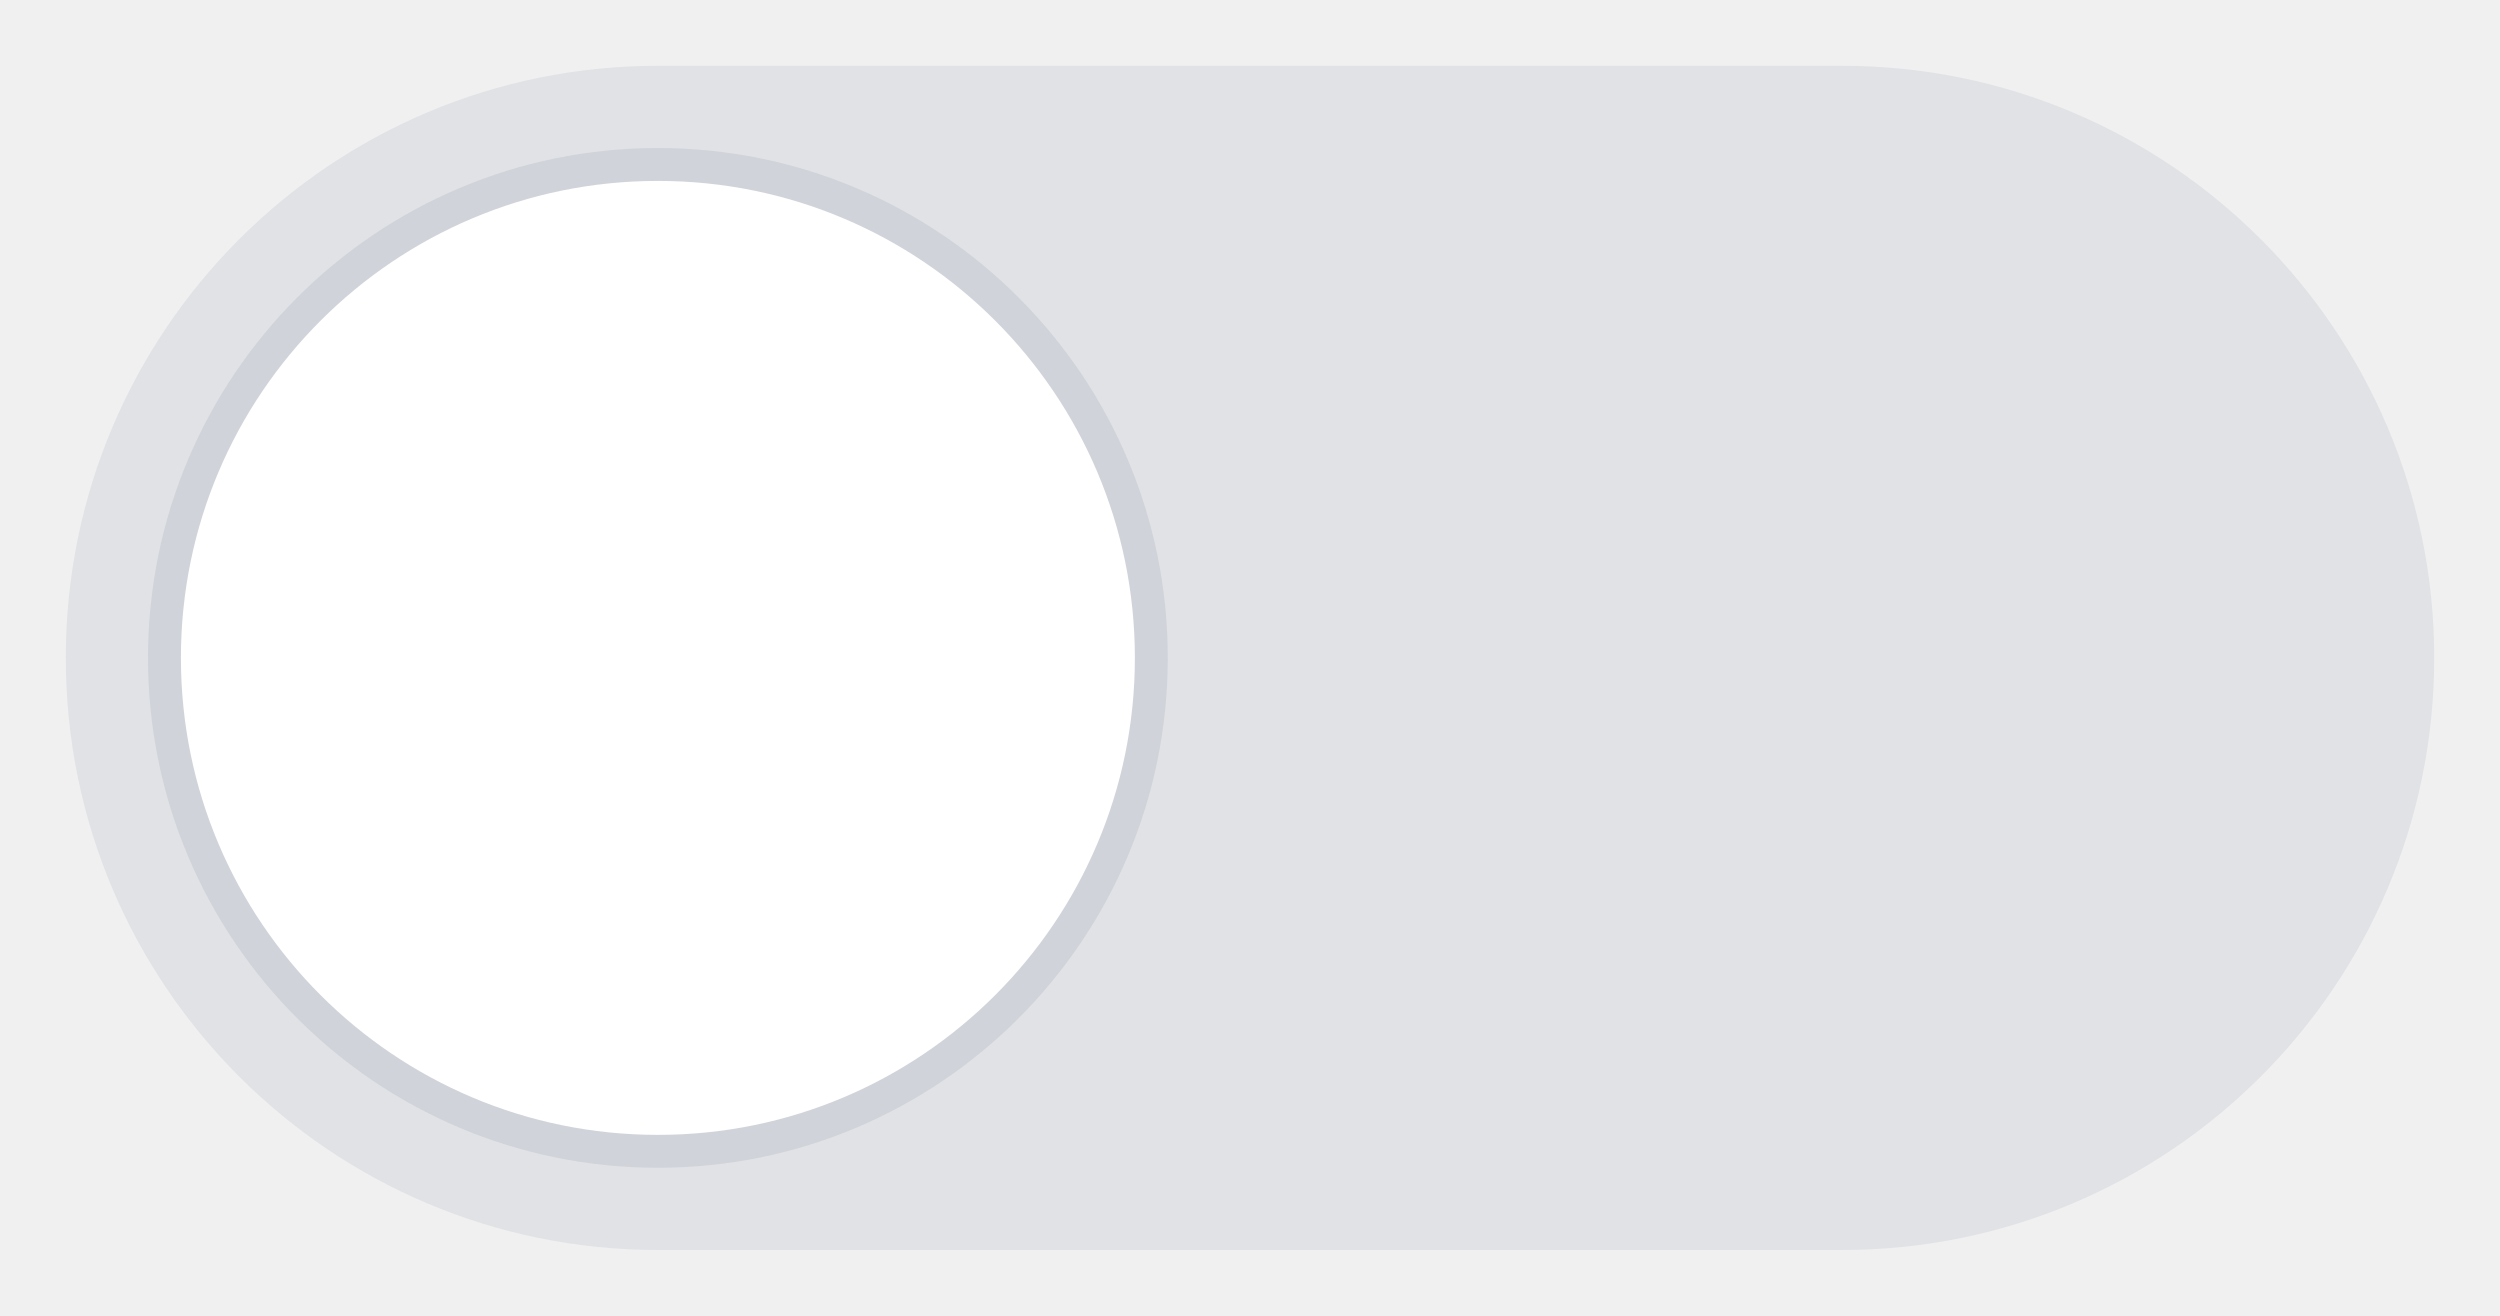
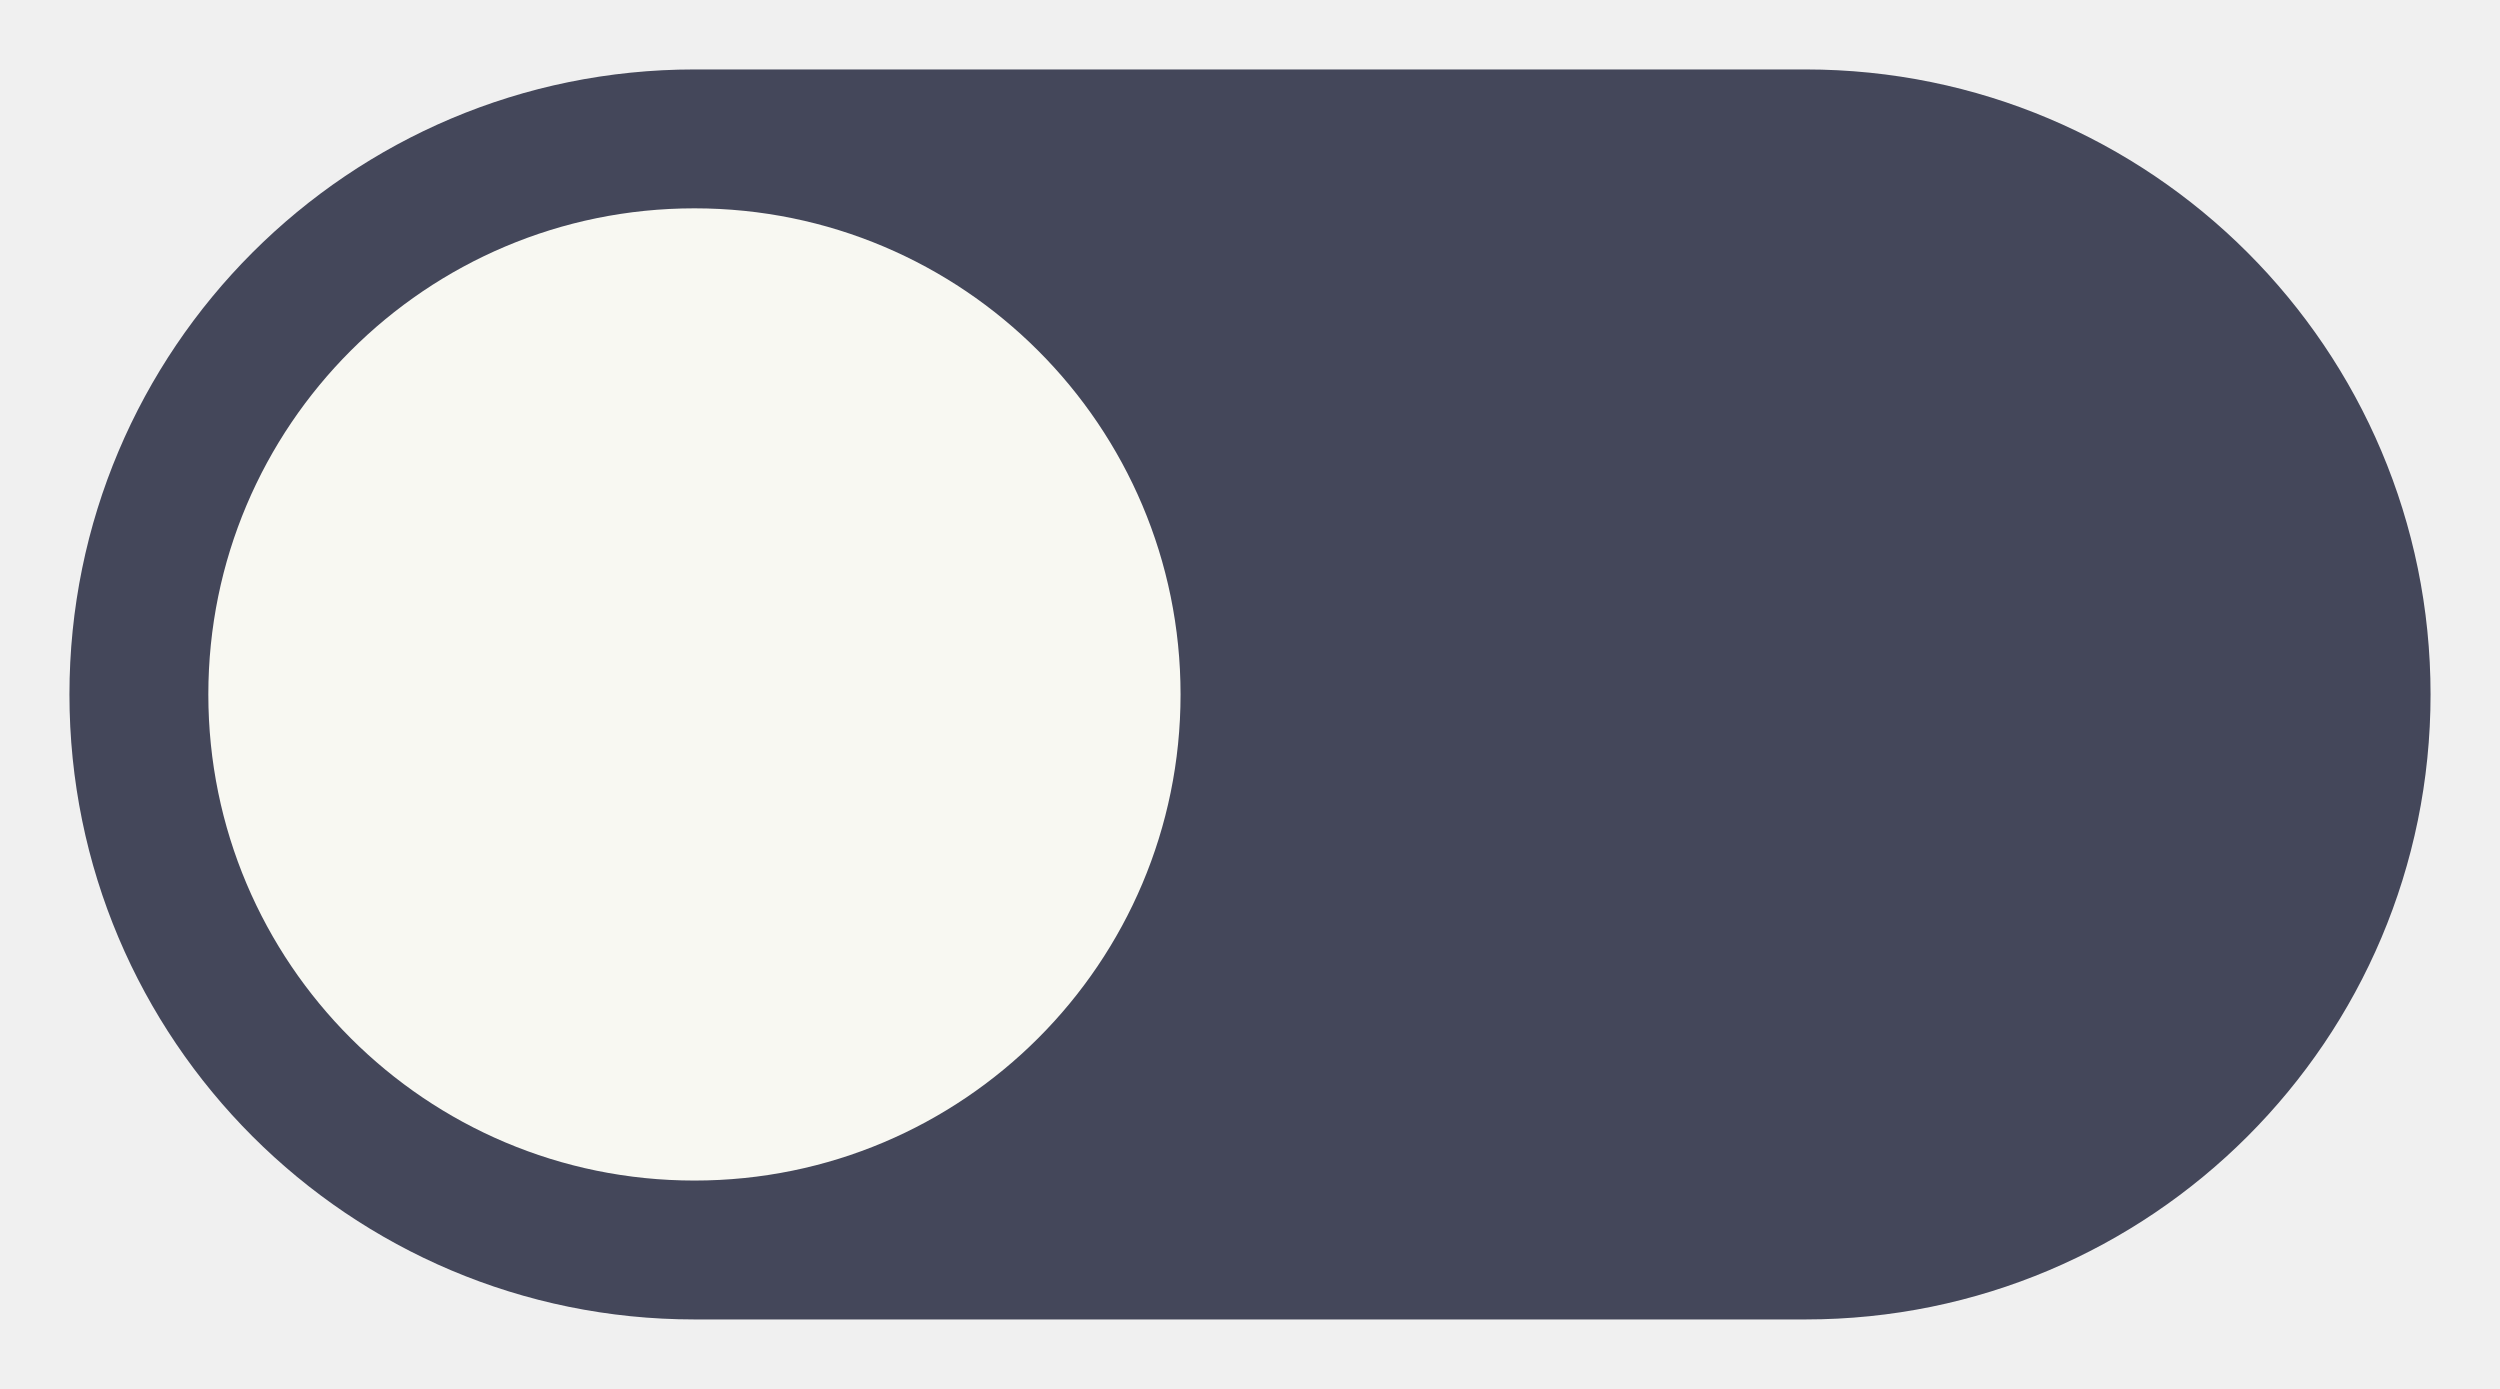
- <svg xmlns="http://www.w3.org/2000/svg" width="38" height="20" viewBox="0 0 38 20">
-   <rect x="1" y="1" width="36" height="18" rx="9" fill="#E0E2E6" />
-   <circle cx="10" cy="10" r="7.5" fill="#FFFFFF" stroke="#D0D3D9" stroke-width="0.5" />
+ <svg xmlns="http://www.w3.org/2000/svg" width="36" height="20" viewBox="0 0 36 20">
+   <rect x="1" y="1" width="34" height="18" rx="9" fill="#44475A" />
+   <circle cx="10" cy="10" r="7" fill="#F8F8F2" />
</svg>
